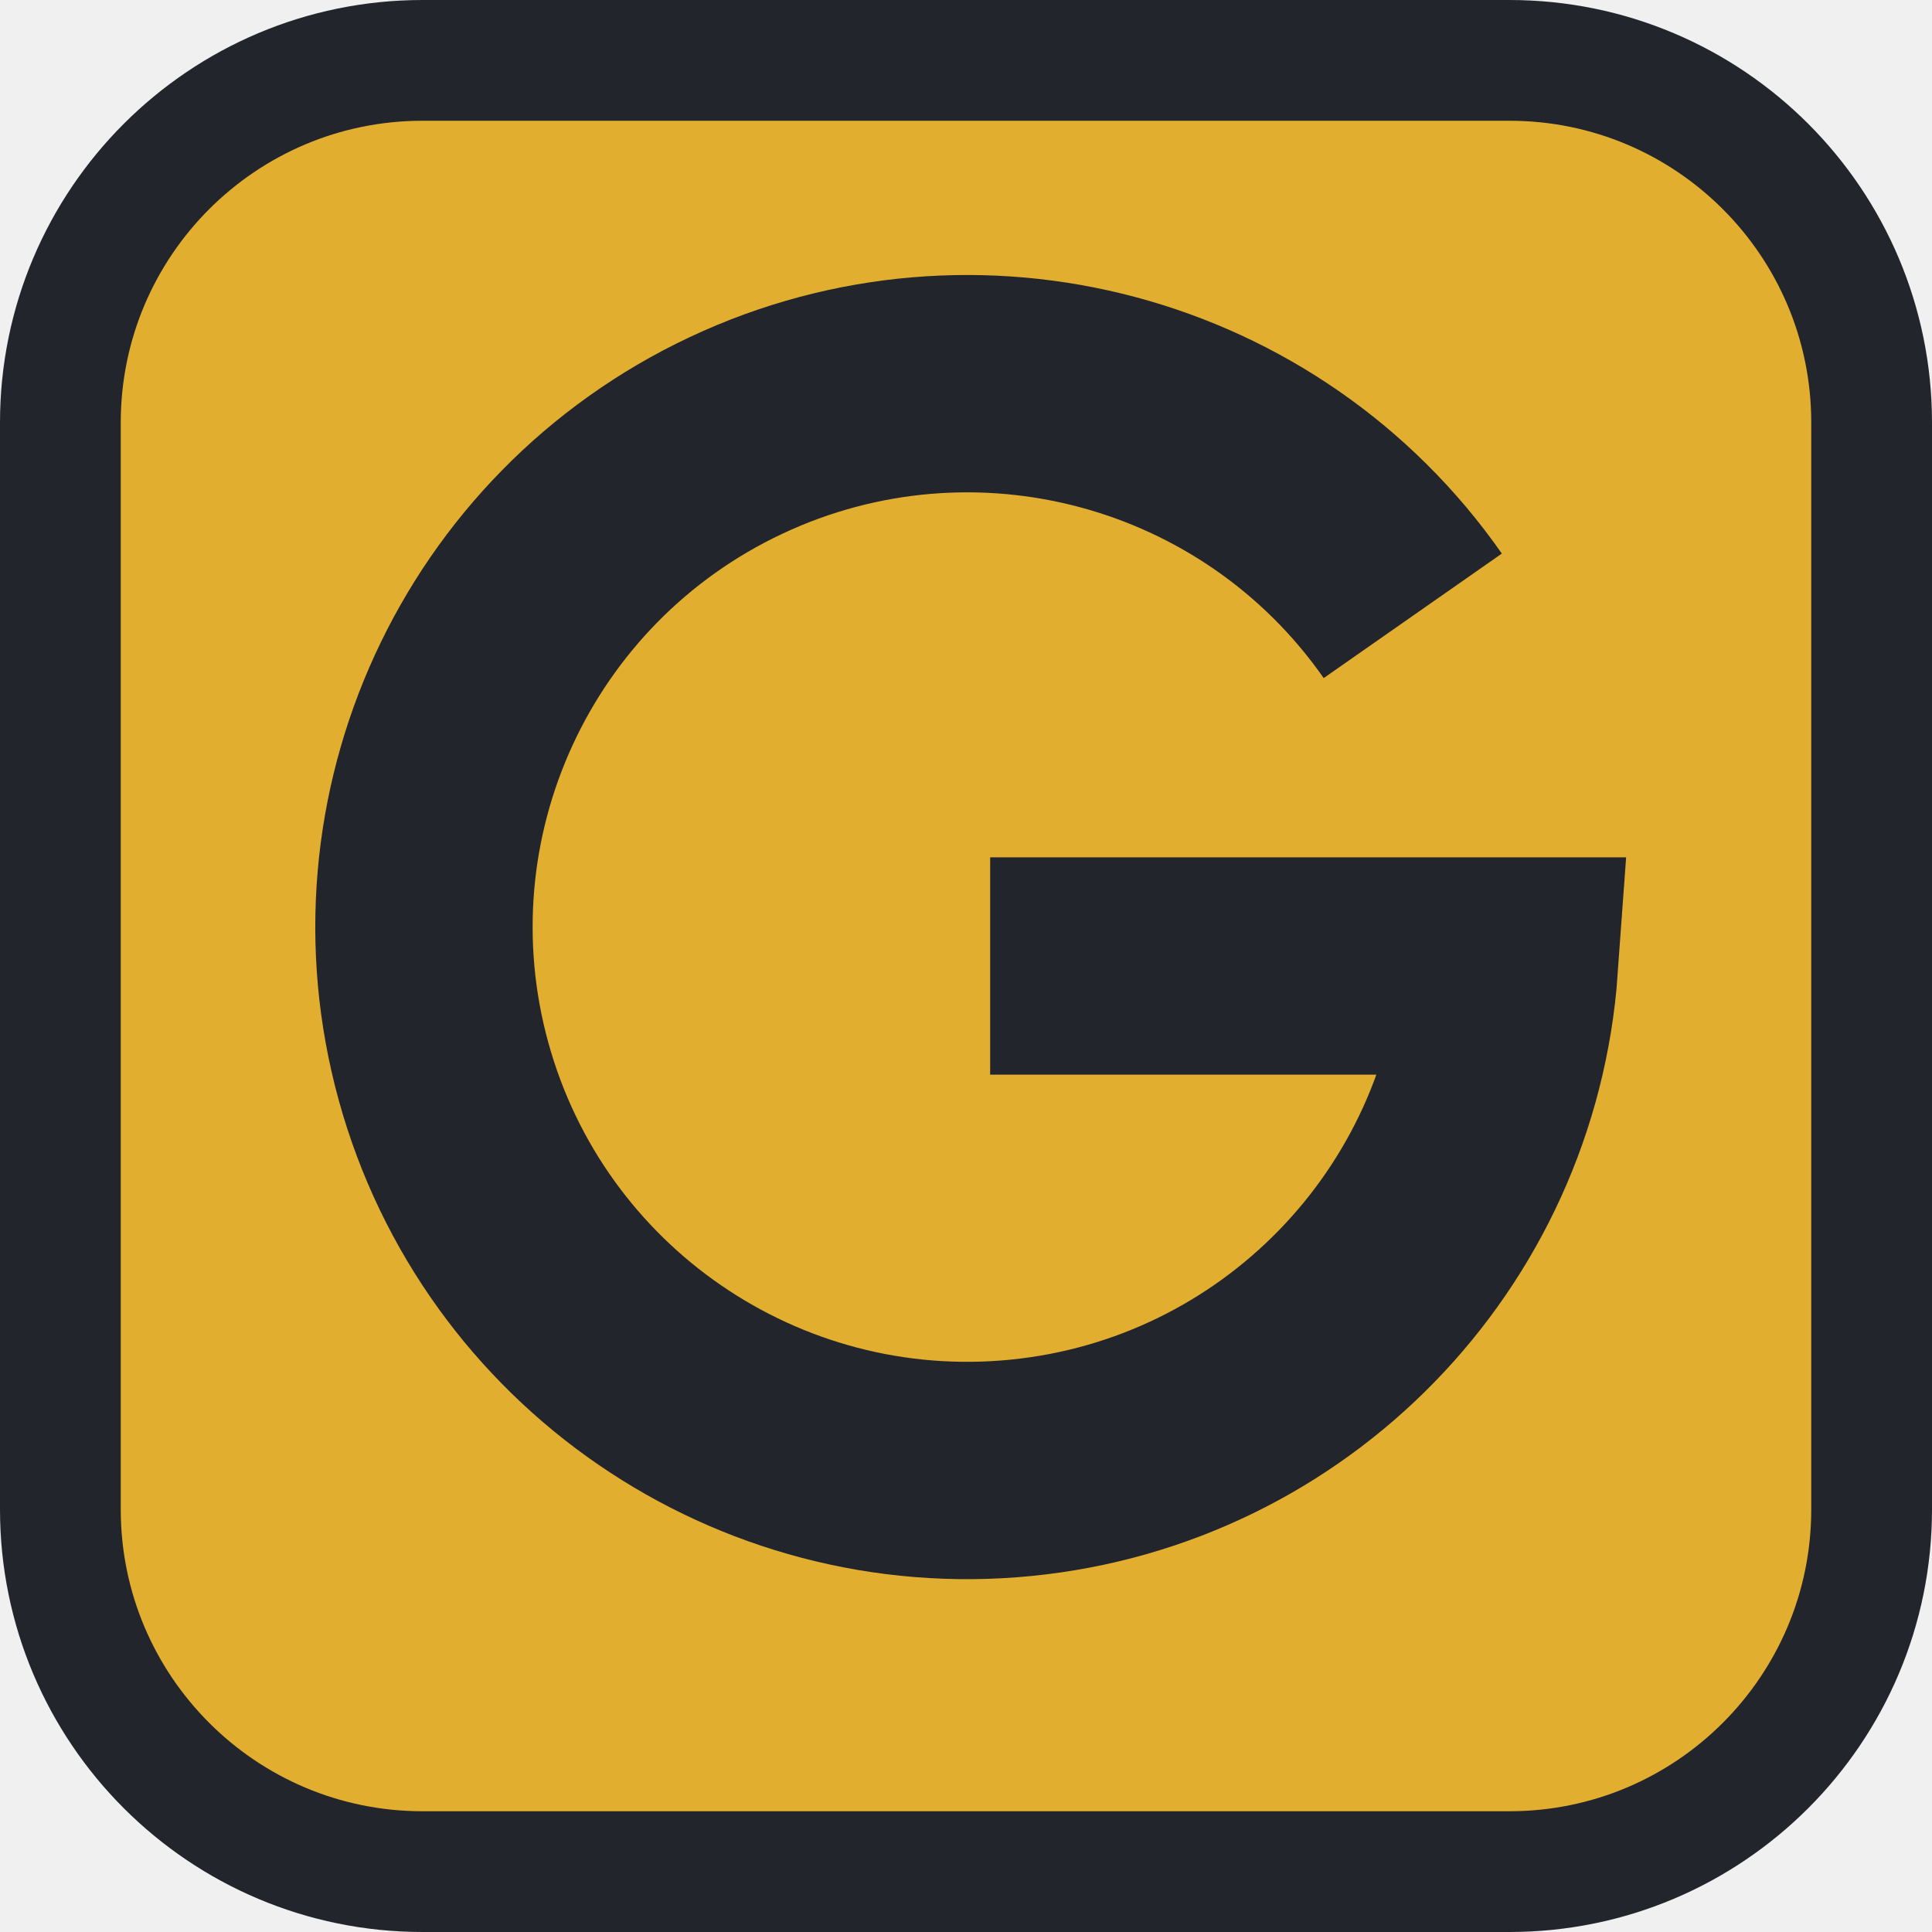
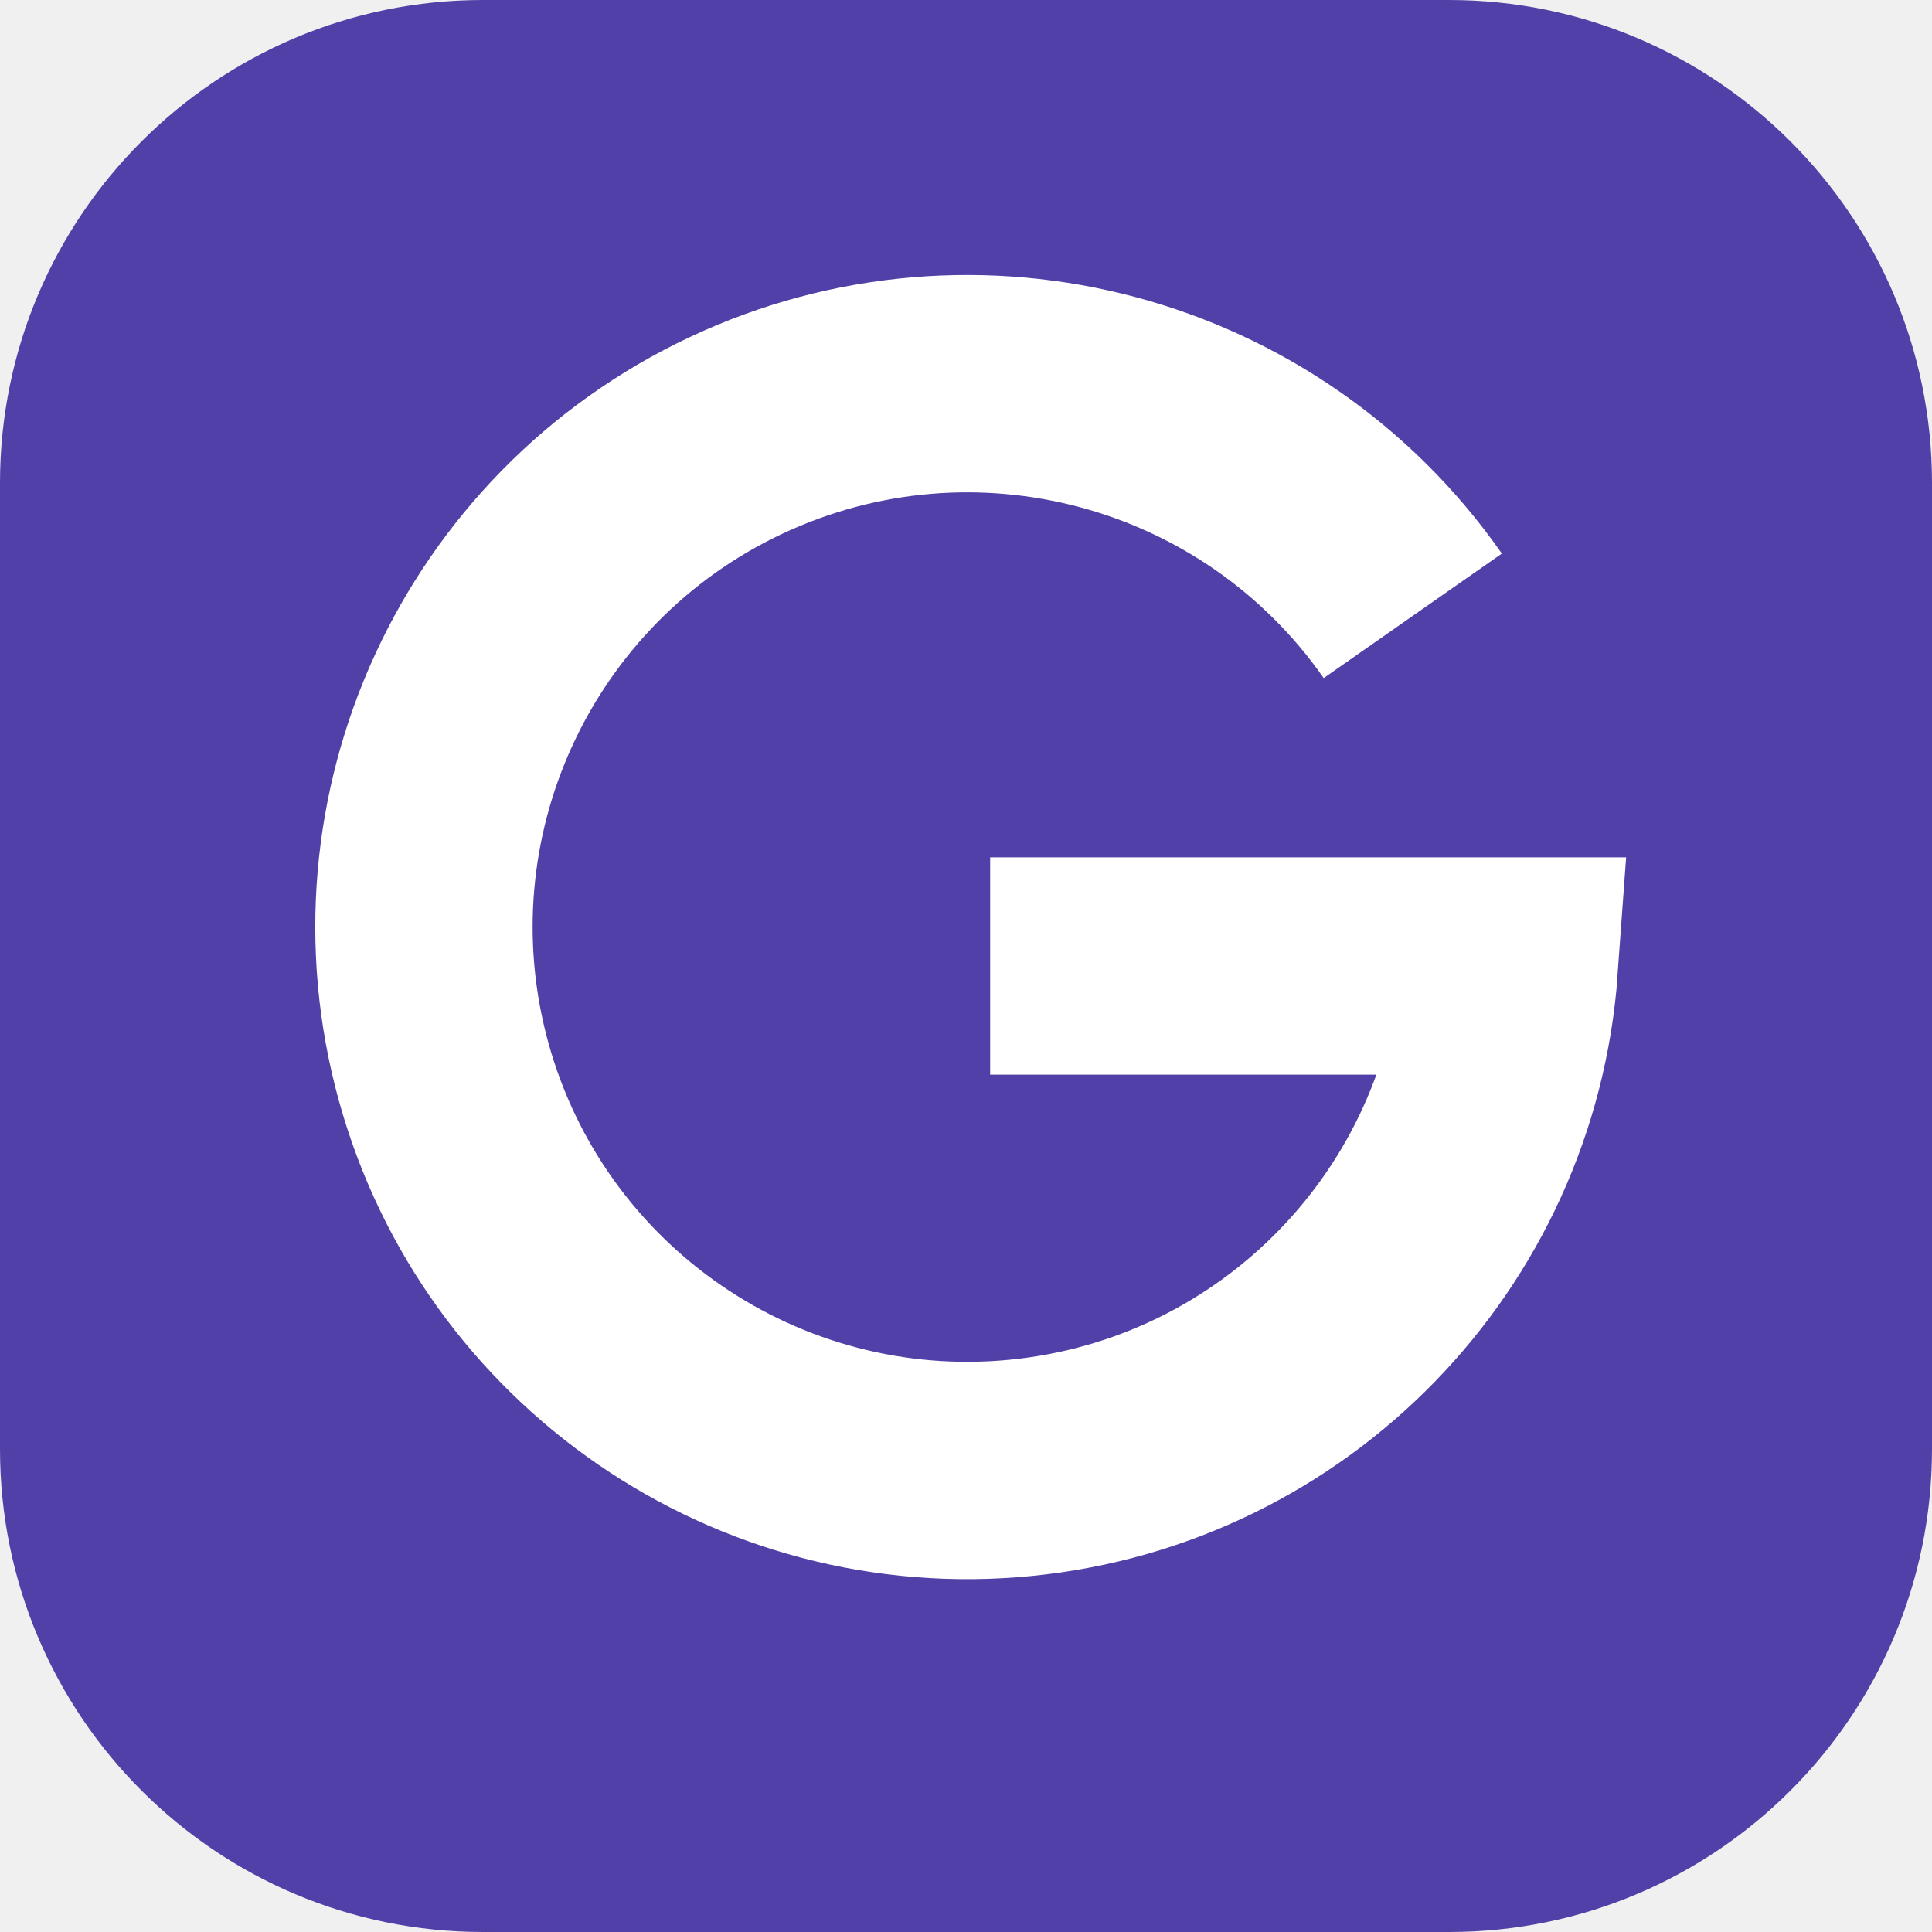
<svg xmlns="http://www.w3.org/2000/svg" viewBox="0 0 32 32">
-   <rect x="1" y="1" width="30" height="30" rx="6" fill="#e2ae2f" stroke="#23252d" stroke-width="2" />
-   <path d="M23.4 10.2A9 9 0 1 0 25 16h-8.6" fill="none" stroke="#23252d" stroke-width="3.6" />
+   <rect width="32" height="32" rx="8" fill="#5140a8" />
+   <path d="M23.4 10.2A9 9 0 1 0 25 16h-8.6" fill="none" stroke="#fff" stroke-width="3.6" />
</svg>
